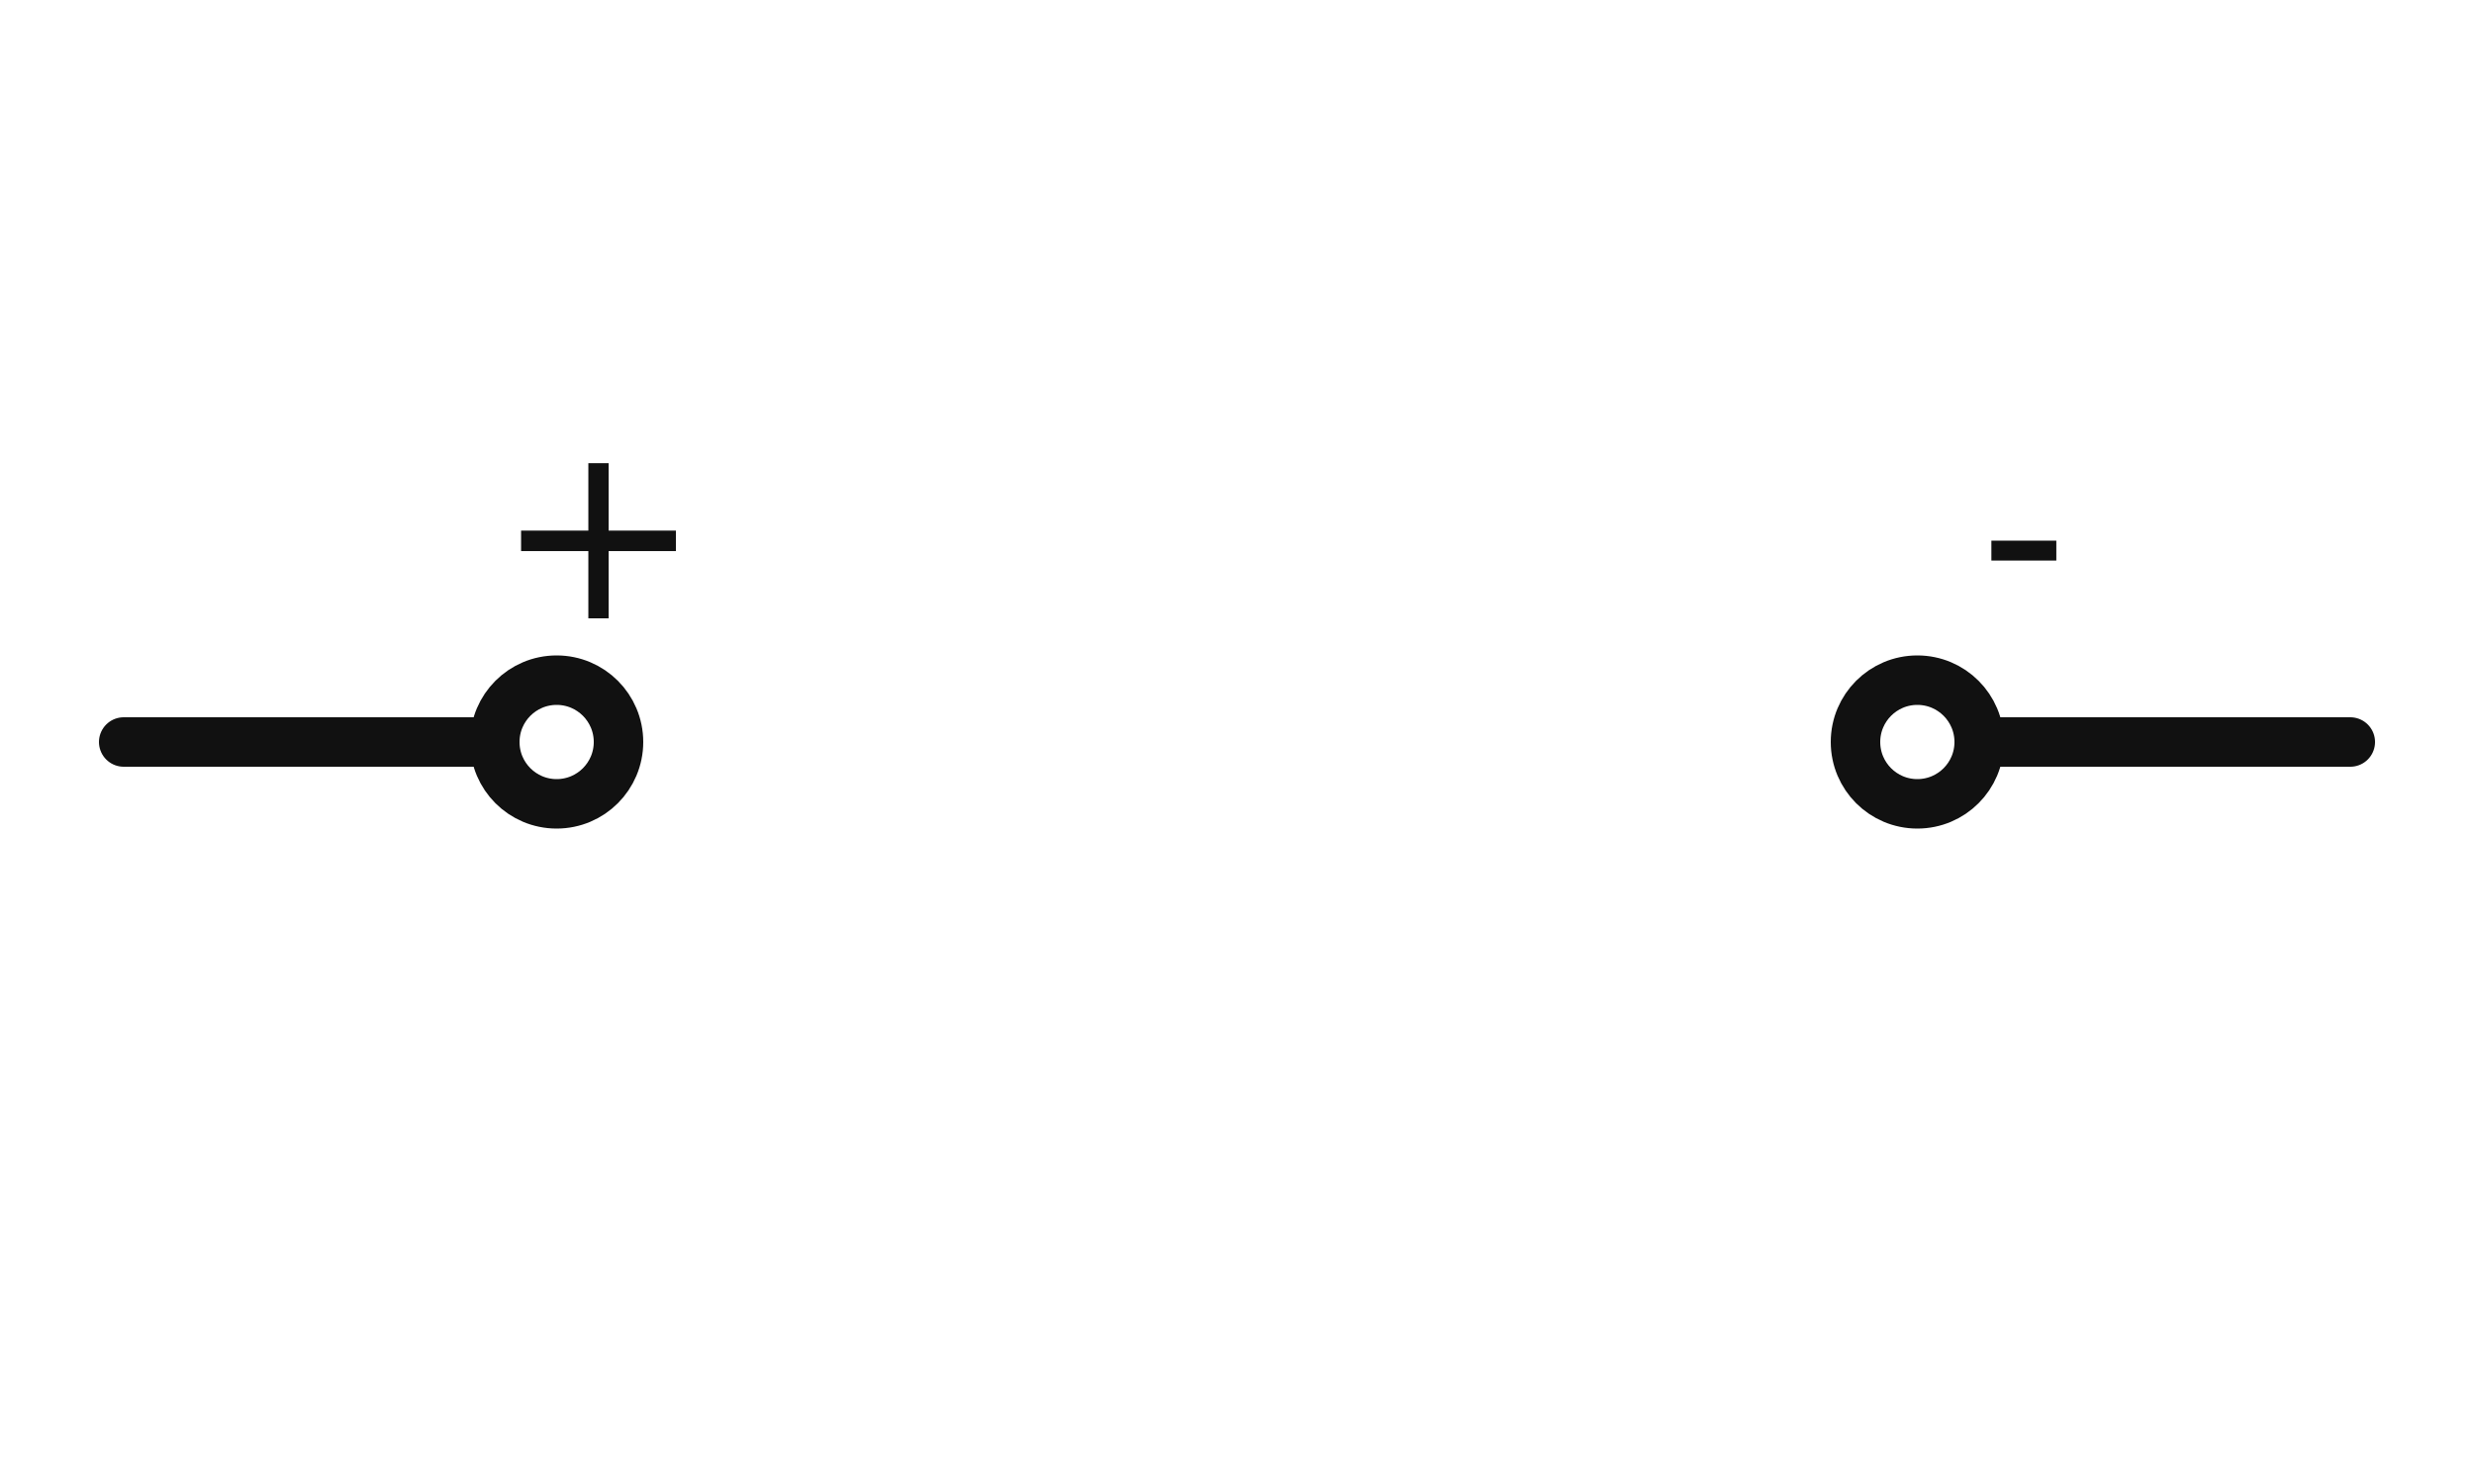
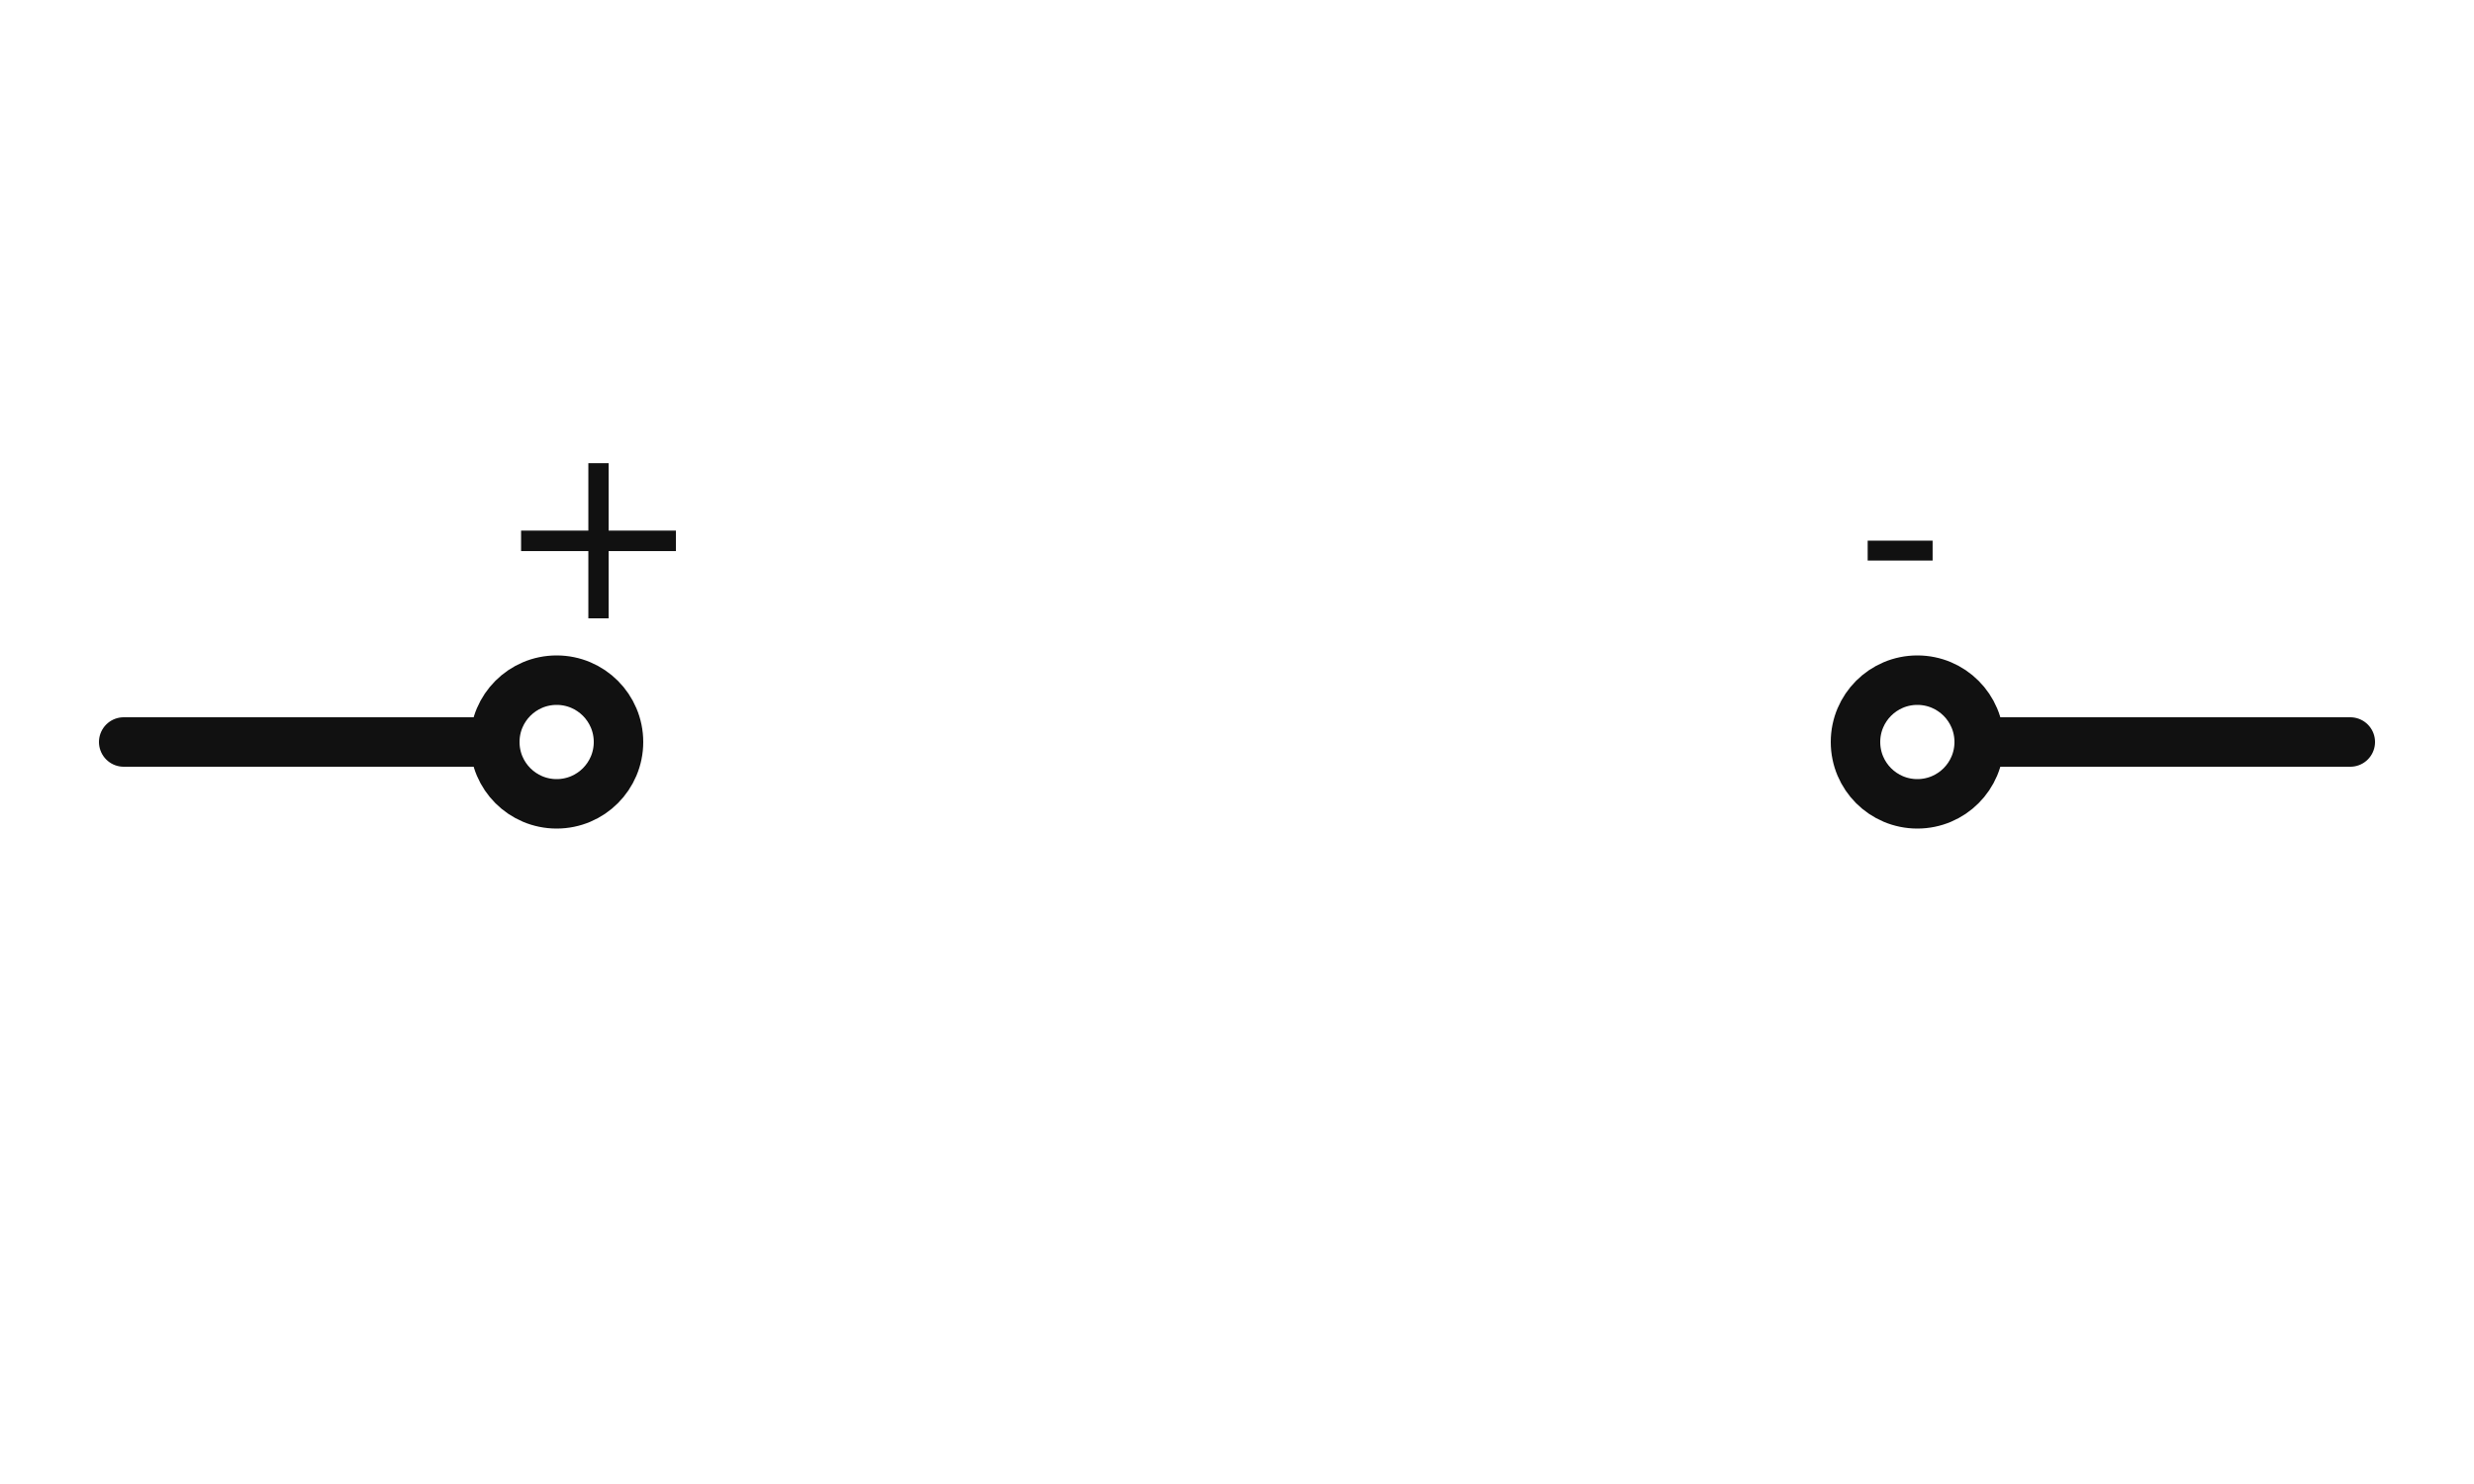
<svg xmlns="http://www.w3.org/2000/svg" viewBox="0 0 200 120" width="200" height="120" stroke="#111" fill="none" stroke-width="4" stroke-linecap="round" stroke-linejoin="round">
  <line x1="10" y1="60" x2="40" y2="60" />
  <line x1="160" y1="60" x2="190" y2="60" />
  <circle cx="45" cy="60" r="5" />
  <circle cx="155" cy="60" r="5" />
  <text x="40" y="50" font-family="DejaVu Sans, Arial, sans-serif" font-size="20" fill="#111" stroke="none">+</text>
-   <text x="160" y="50" font-family="DejaVu Sans, Arial, sans-serif" font-size="20" fill="#111" stroke="none">-</text>
+   <text x="150" y="50" font-family="DejaVu Sans, Arial, sans-serif" font-size="20" fill="#111" stroke="none">-</text>
</svg>
